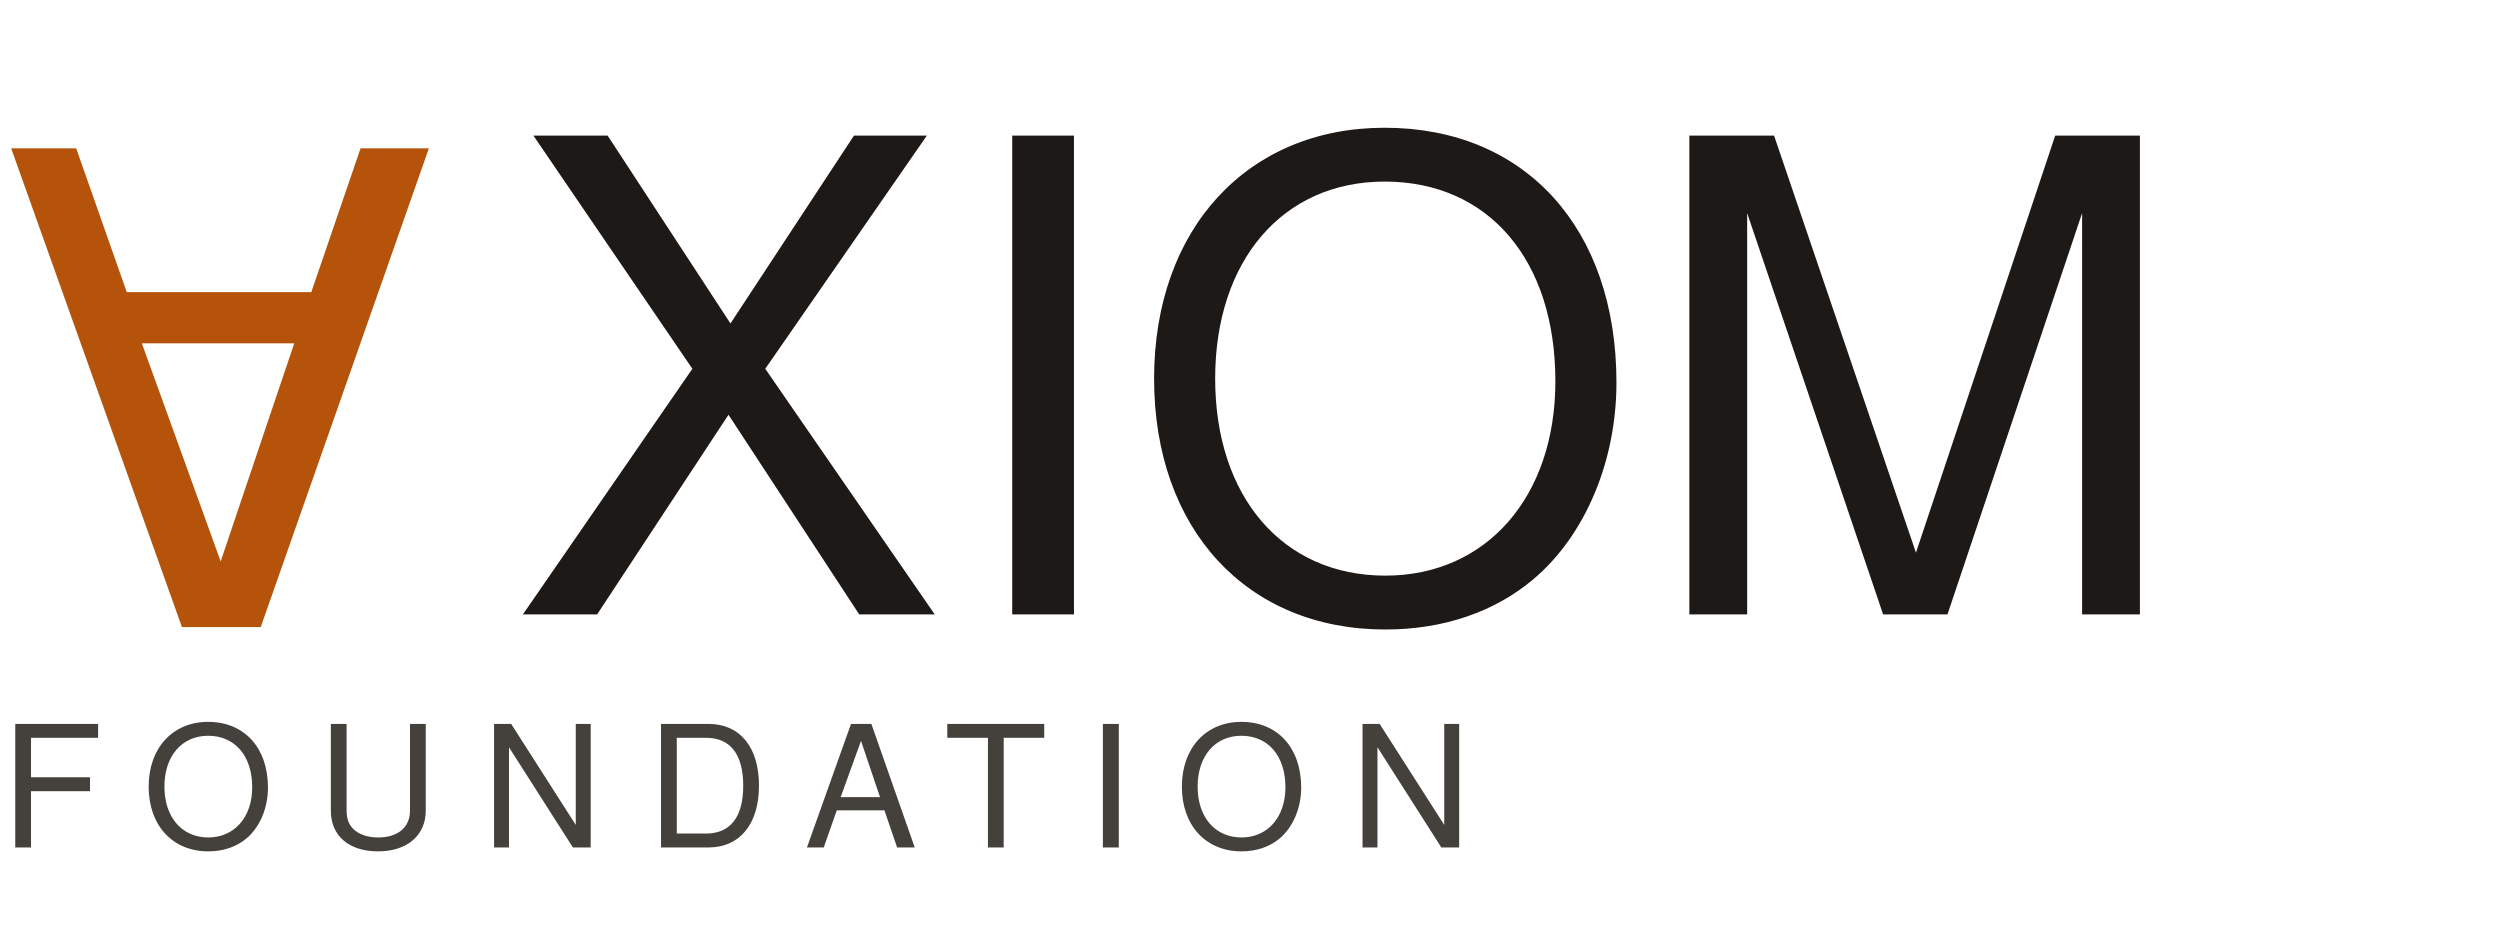
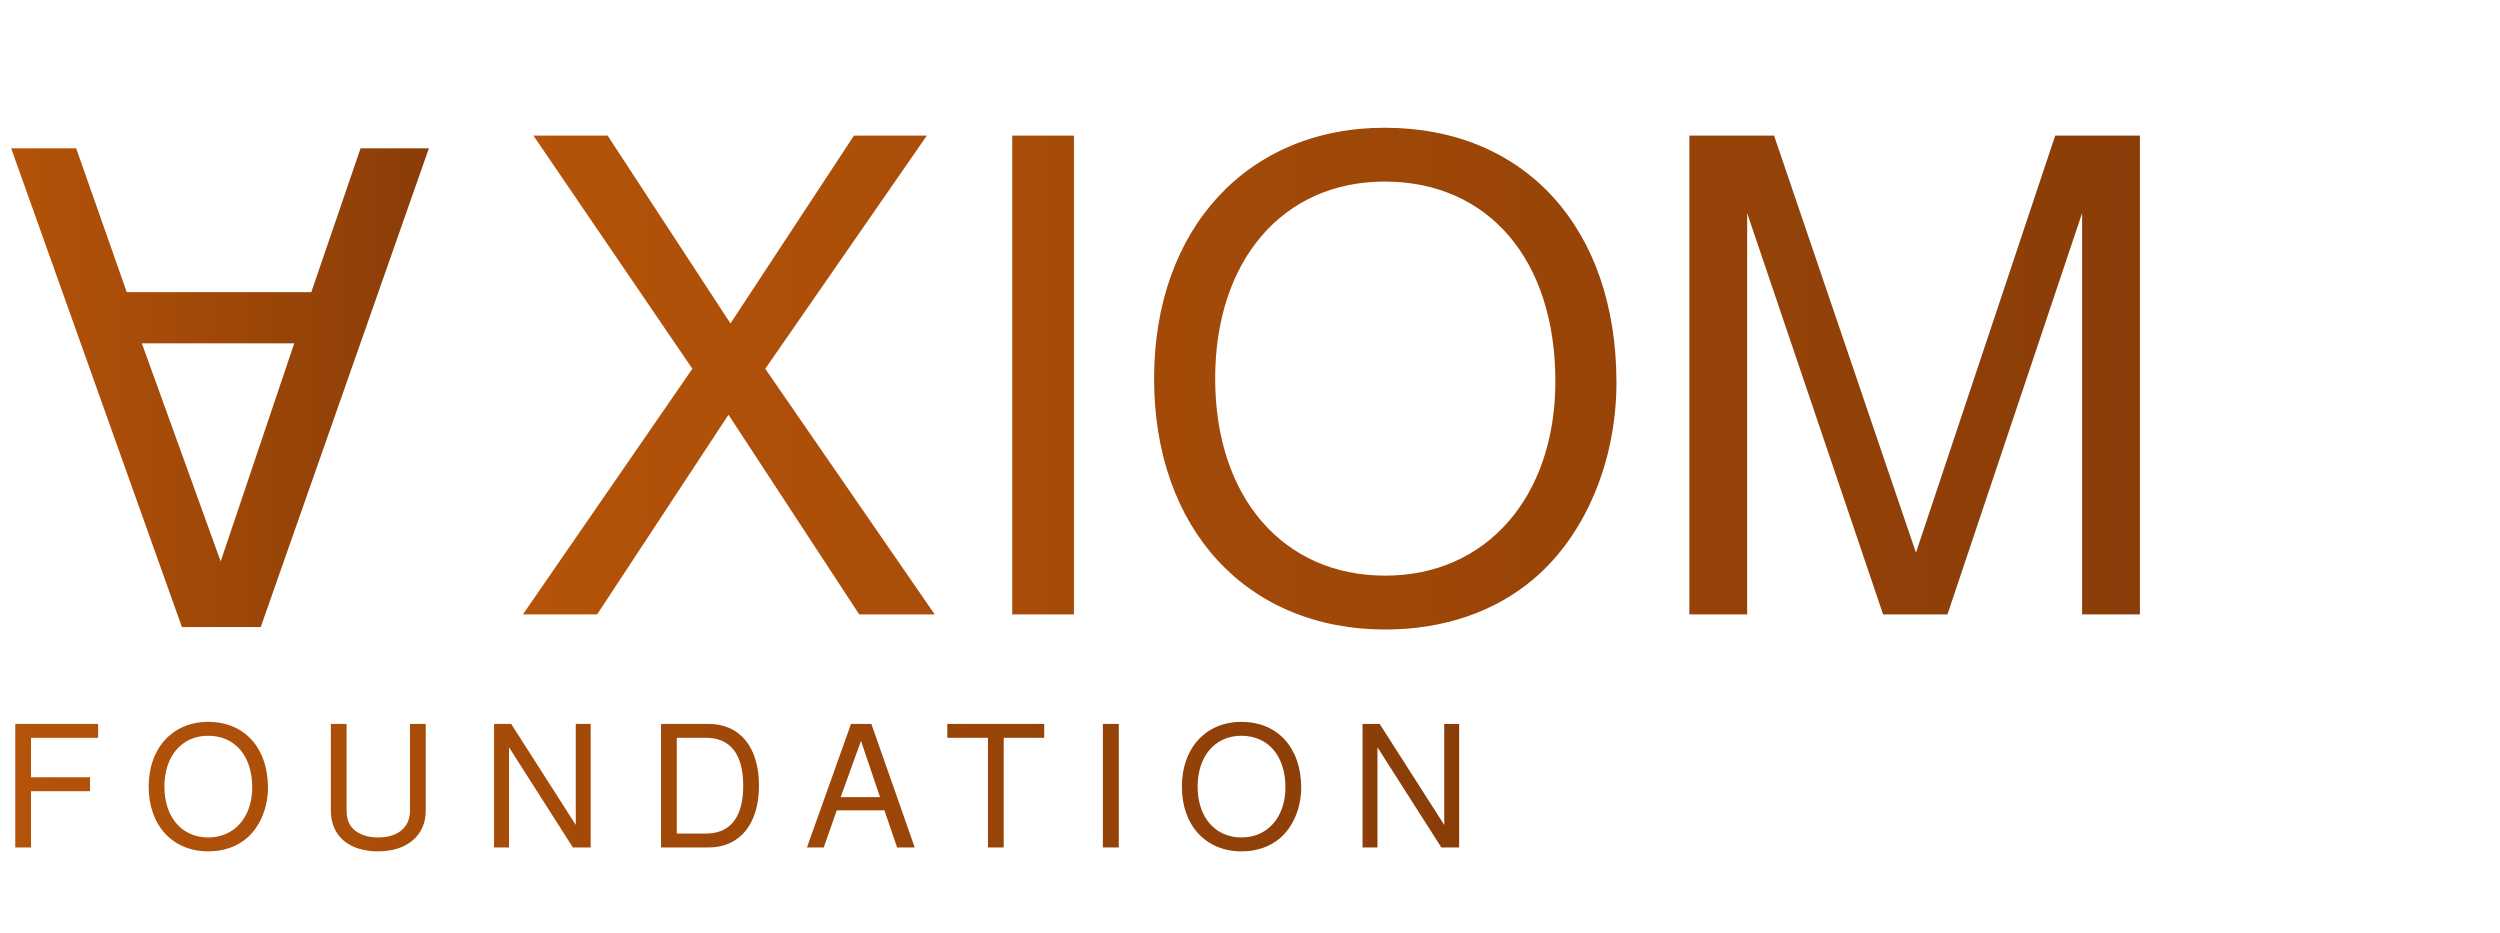
<svg xmlns="http://www.w3.org/2000/svg" viewBox="0 0 1180 440">
+   <defs>
+     <linearGradient id="wg" x1="0" y1="0" x2="1" y2="0">
+       <stop offset="0%" stop-color="#b45309" />
+       <stop offset="100%" stop-color="#8a3d08" />
+     </linearGradient>
+   </defs>
  <g transform="translate(0,360) scale(1,-1)">
-     <text x="0" y="290" font-family="Geist, 'Helvetica Neue', Helvetica, Arial, sans-serif" font-size="310" font-weight="300" fill="#b45309">A</text>
+     <text x="0" y="290" font-family="Geist, 'Helvetica Neue', Helvetica, Arial, sans-serif" font-size="310" font-weight="300" fill="url(#wg)">A</text>
  </g>
-   <text x="240" y="290" textLength="920" lengthAdjust="spacing" font-family="Geist, 'Helvetica Neue', Helvetica, Arial, sans-serif" font-size="310" font-weight="300" fill="#1c1917">XIOM</text>
-   <text x="0" y="400" textLength="1160" lengthAdjust="spacing" font-family="Geist, 'Helvetica Neue', Helvetica, Arial, sans-serif" font-size="80" font-weight="400" letter-spacing="0.25em" fill="#44403c">FOUNDATION</text>
+   <text x="240" y="290" textLength="920" lengthAdjust="spacing" font-family="Geist, 'Helvetica Neue', Helvetica, Arial, sans-serif" font-size="310" font-weight="300" fill="url(#wg)">XIOM</text>
+   <text x="0" y="400" textLength="1160" lengthAdjust="spacing" font-family="Geist, 'Helvetica Neue', Helvetica, Arial, sans-serif" font-size="80" font-weight="400" letter-spacing="0.25em" fill="url(#wg)">FOUNDATION</text>
</svg>
